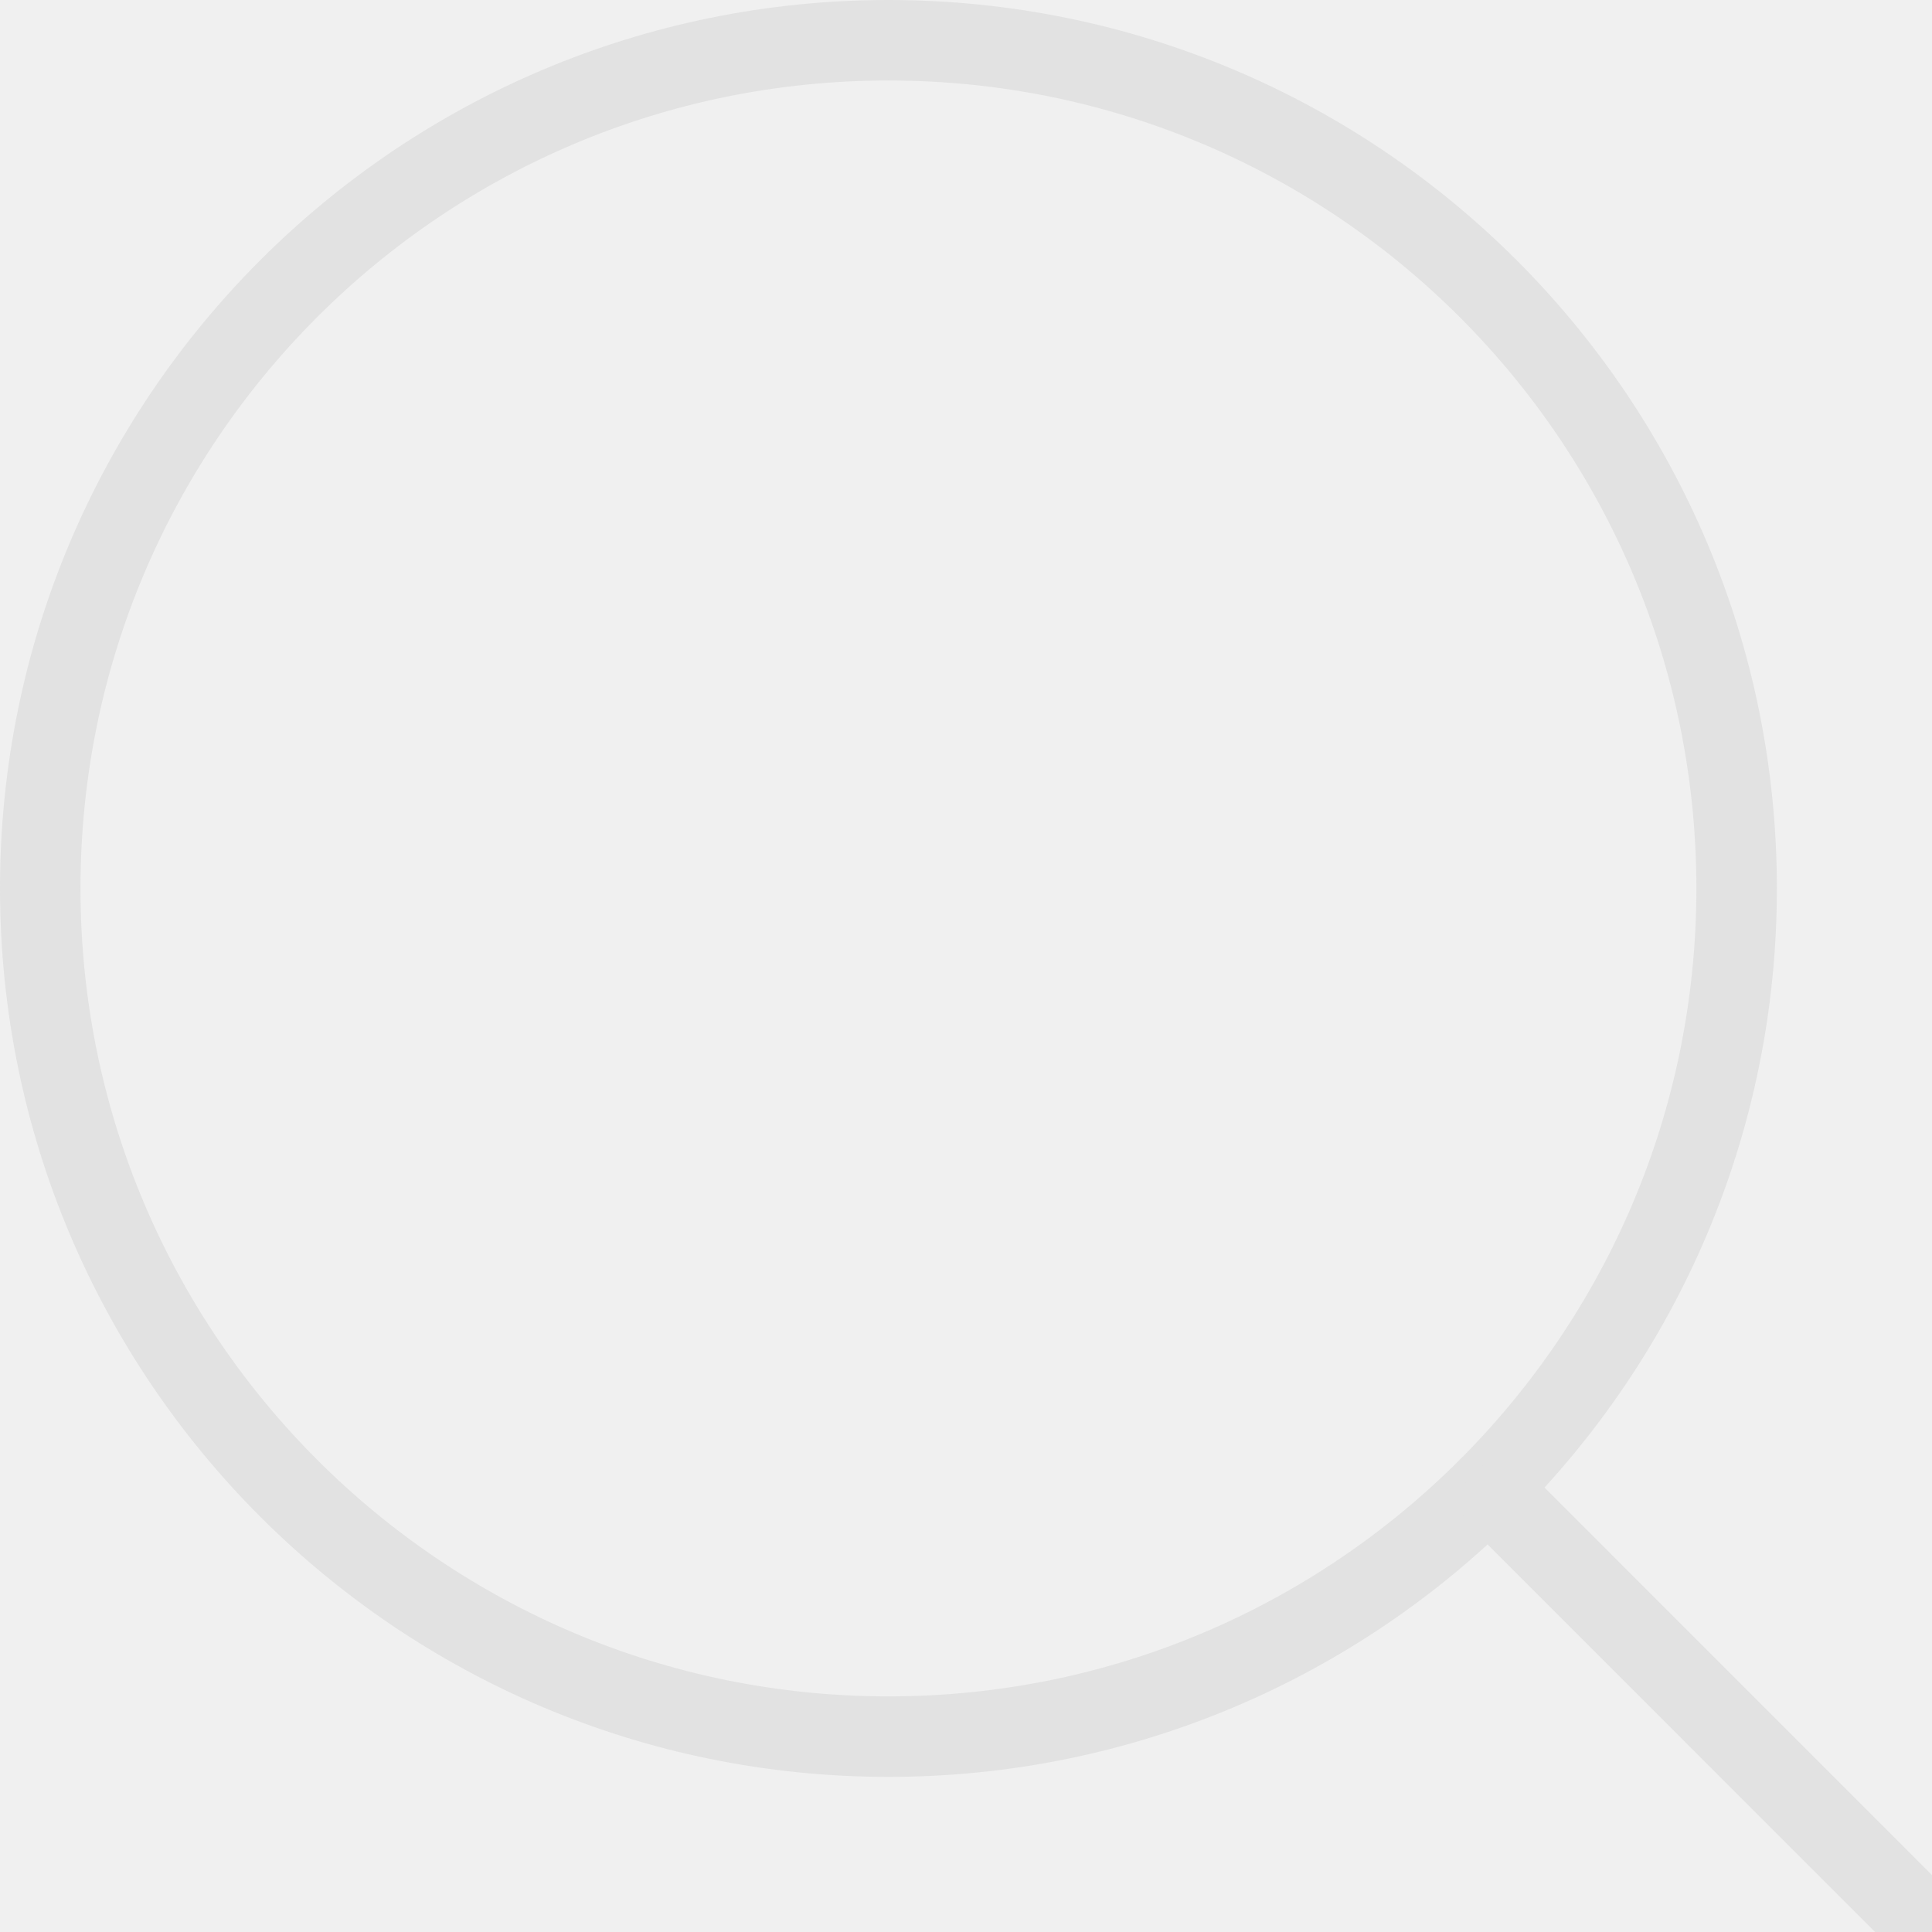
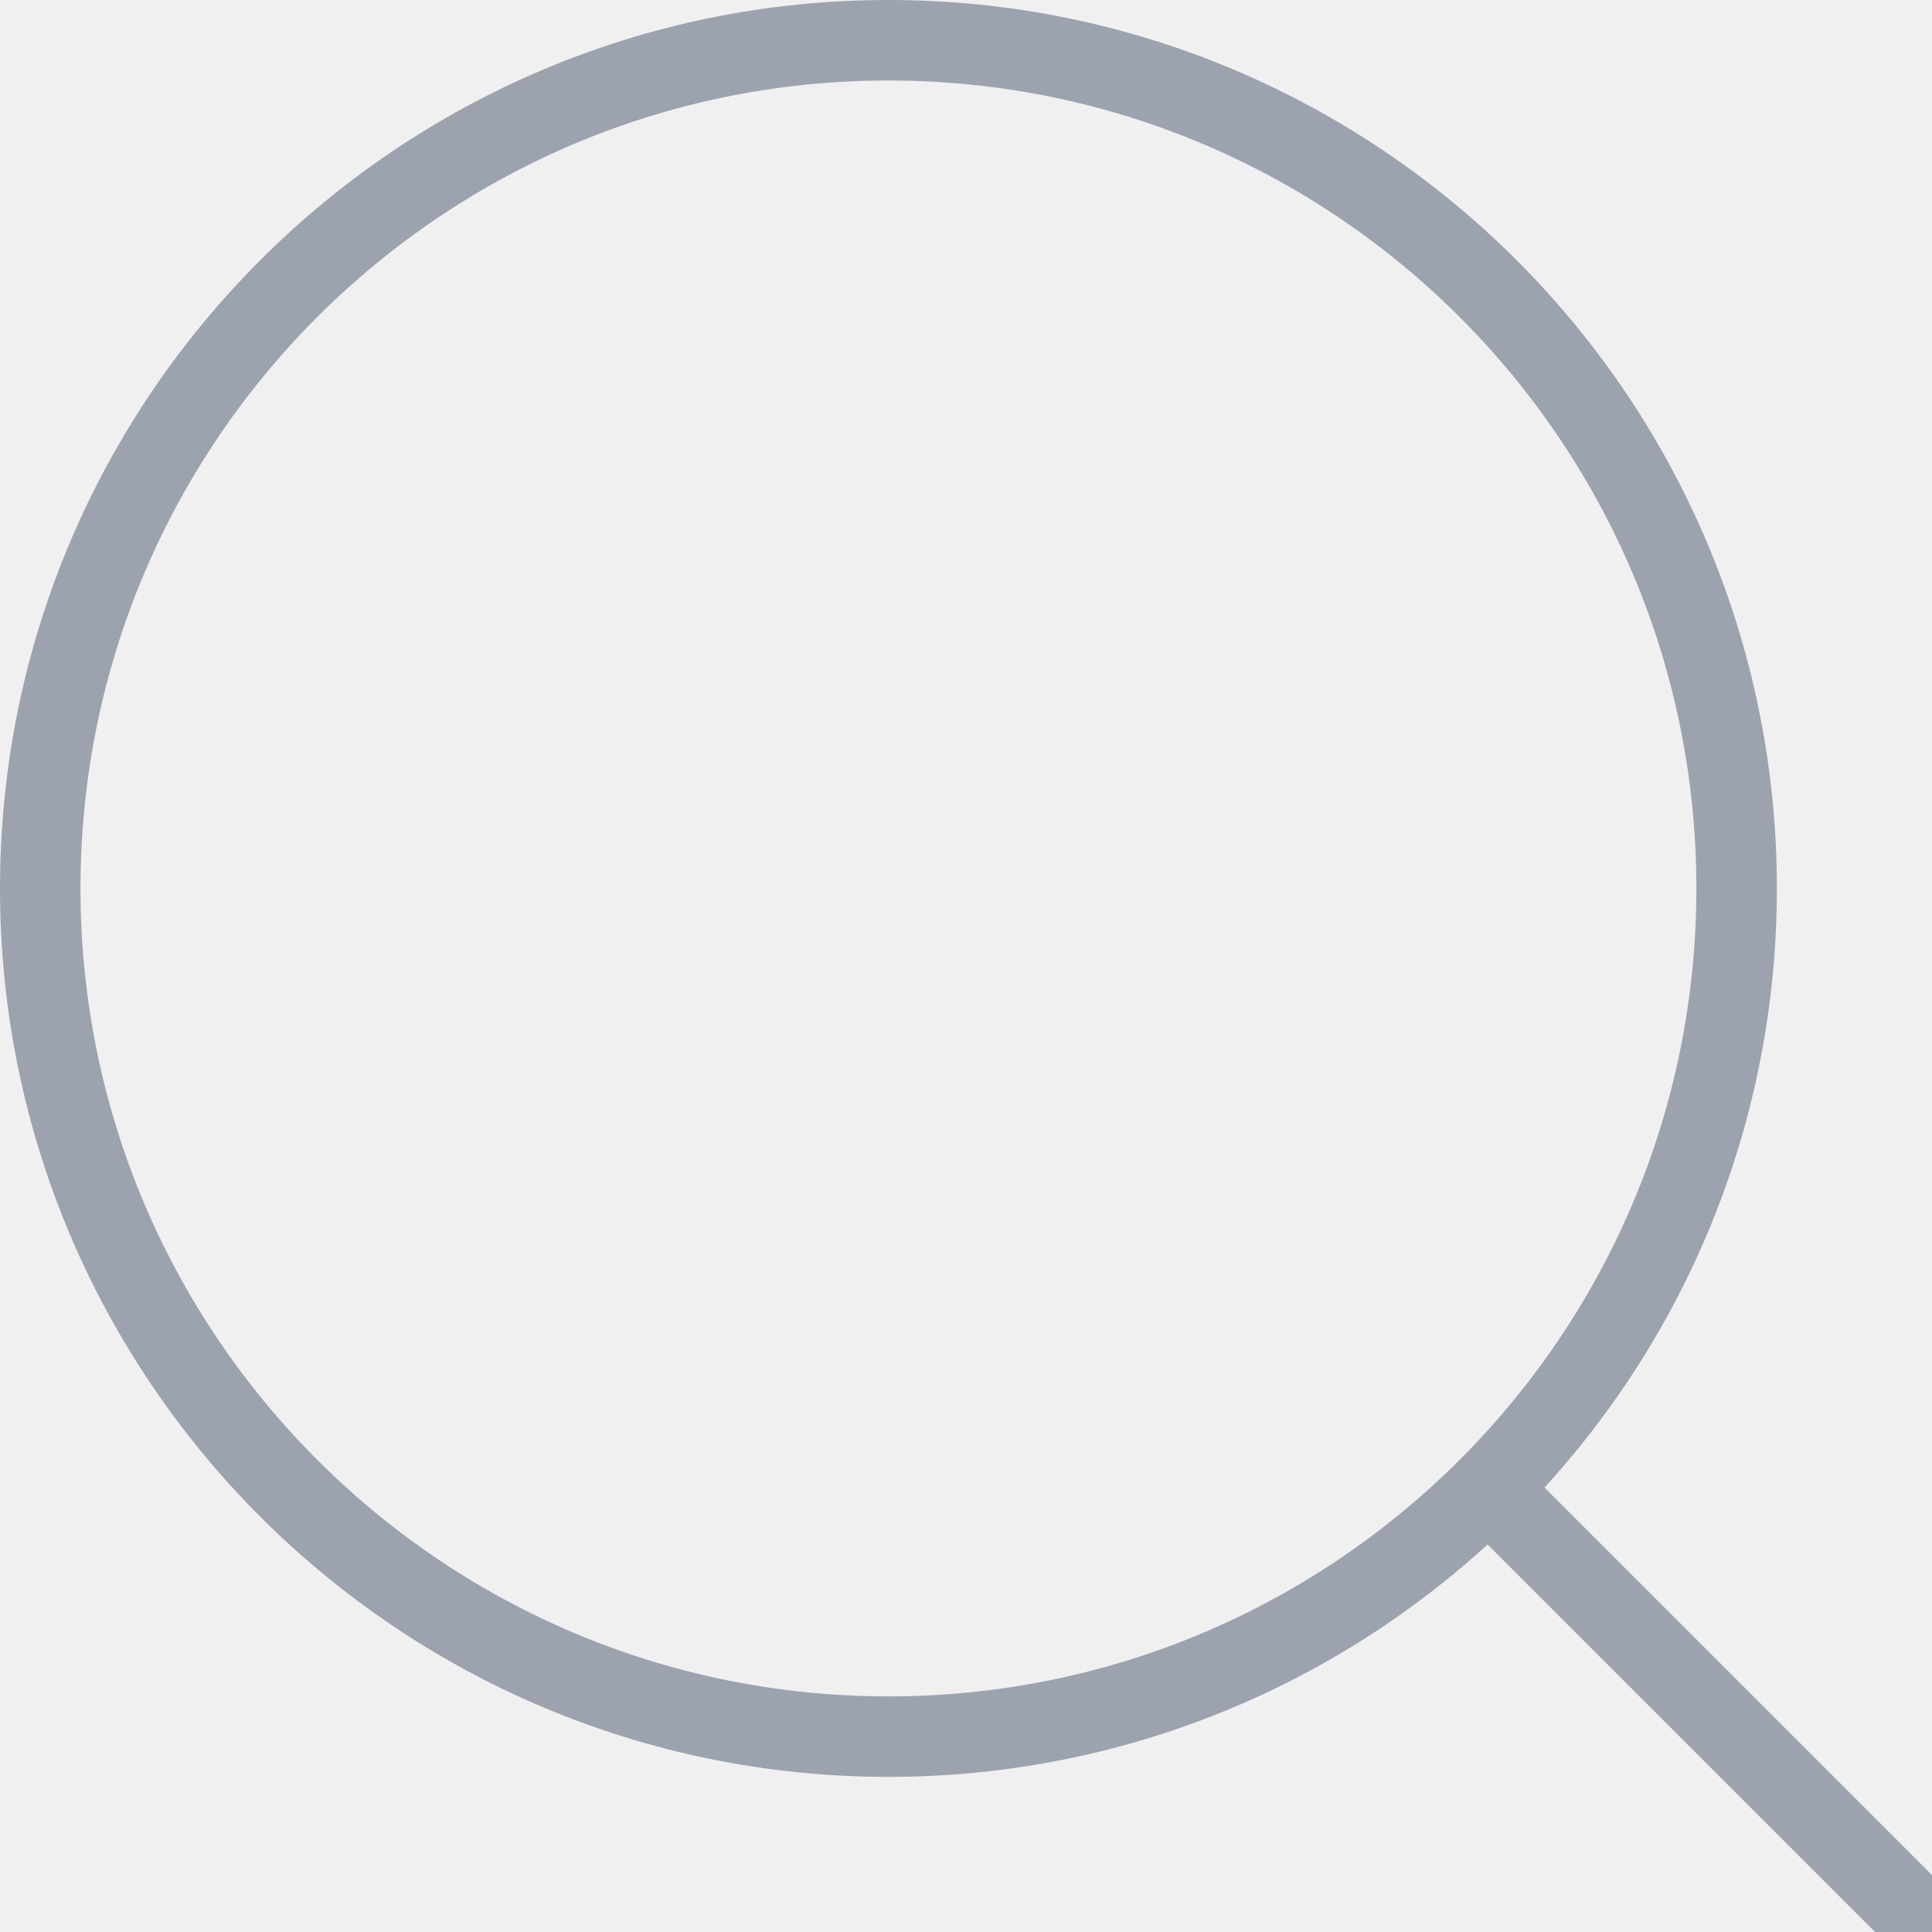
- <svg xmlns="http://www.w3.org/2000/svg" width="48" height="48" viewBox="0 0 48 48" fill="none">
+ <svg xmlns="http://www.w3.org/2000/svg" width="64" height="64" viewBox="0 0 48 48" fill="none">
  <g clip-path="url(#clip0_368_6766)">
-     <path d="M22.073 43.146C33.712 43.146 43.146 33.712 43.146 22.073C43.146 10.435 33.712 1 22.073 1C10.435 1 1 10.435 1 22.073C1 33.712 10.435 43.146 22.073 43.146Z" stroke="#e2e2e2" stroke-width="2" stroke-linecap="round" />
-     <path d="M47.829 47.829L37.293 37.292" stroke="#e2e2e2" stroke-width="2" stroke-linecap="round" />
+     <path d="M22.073 43.146C33.712 43.146 43.146 33.712 43.146 22.073C43.146 10.435 33.712 1 22.073 1C10.435 1 1 10.435 1 22.073C1 33.712 10.435 43.146 22.073 43.146Z" stroke="#9ca3af" stroke-width="2" stroke-linecap="round" />
+     <path d="M47.829 47.829L37.293 37.292" stroke="#9ca3af" stroke-width="2" stroke-linecap="round" />
  </g>
  <defs>
    <clipPath id="clip0_368_6766">
      <rect width="48" height="48" fill="#fff" />
    </clipPath>
  </defs>
</svg>
